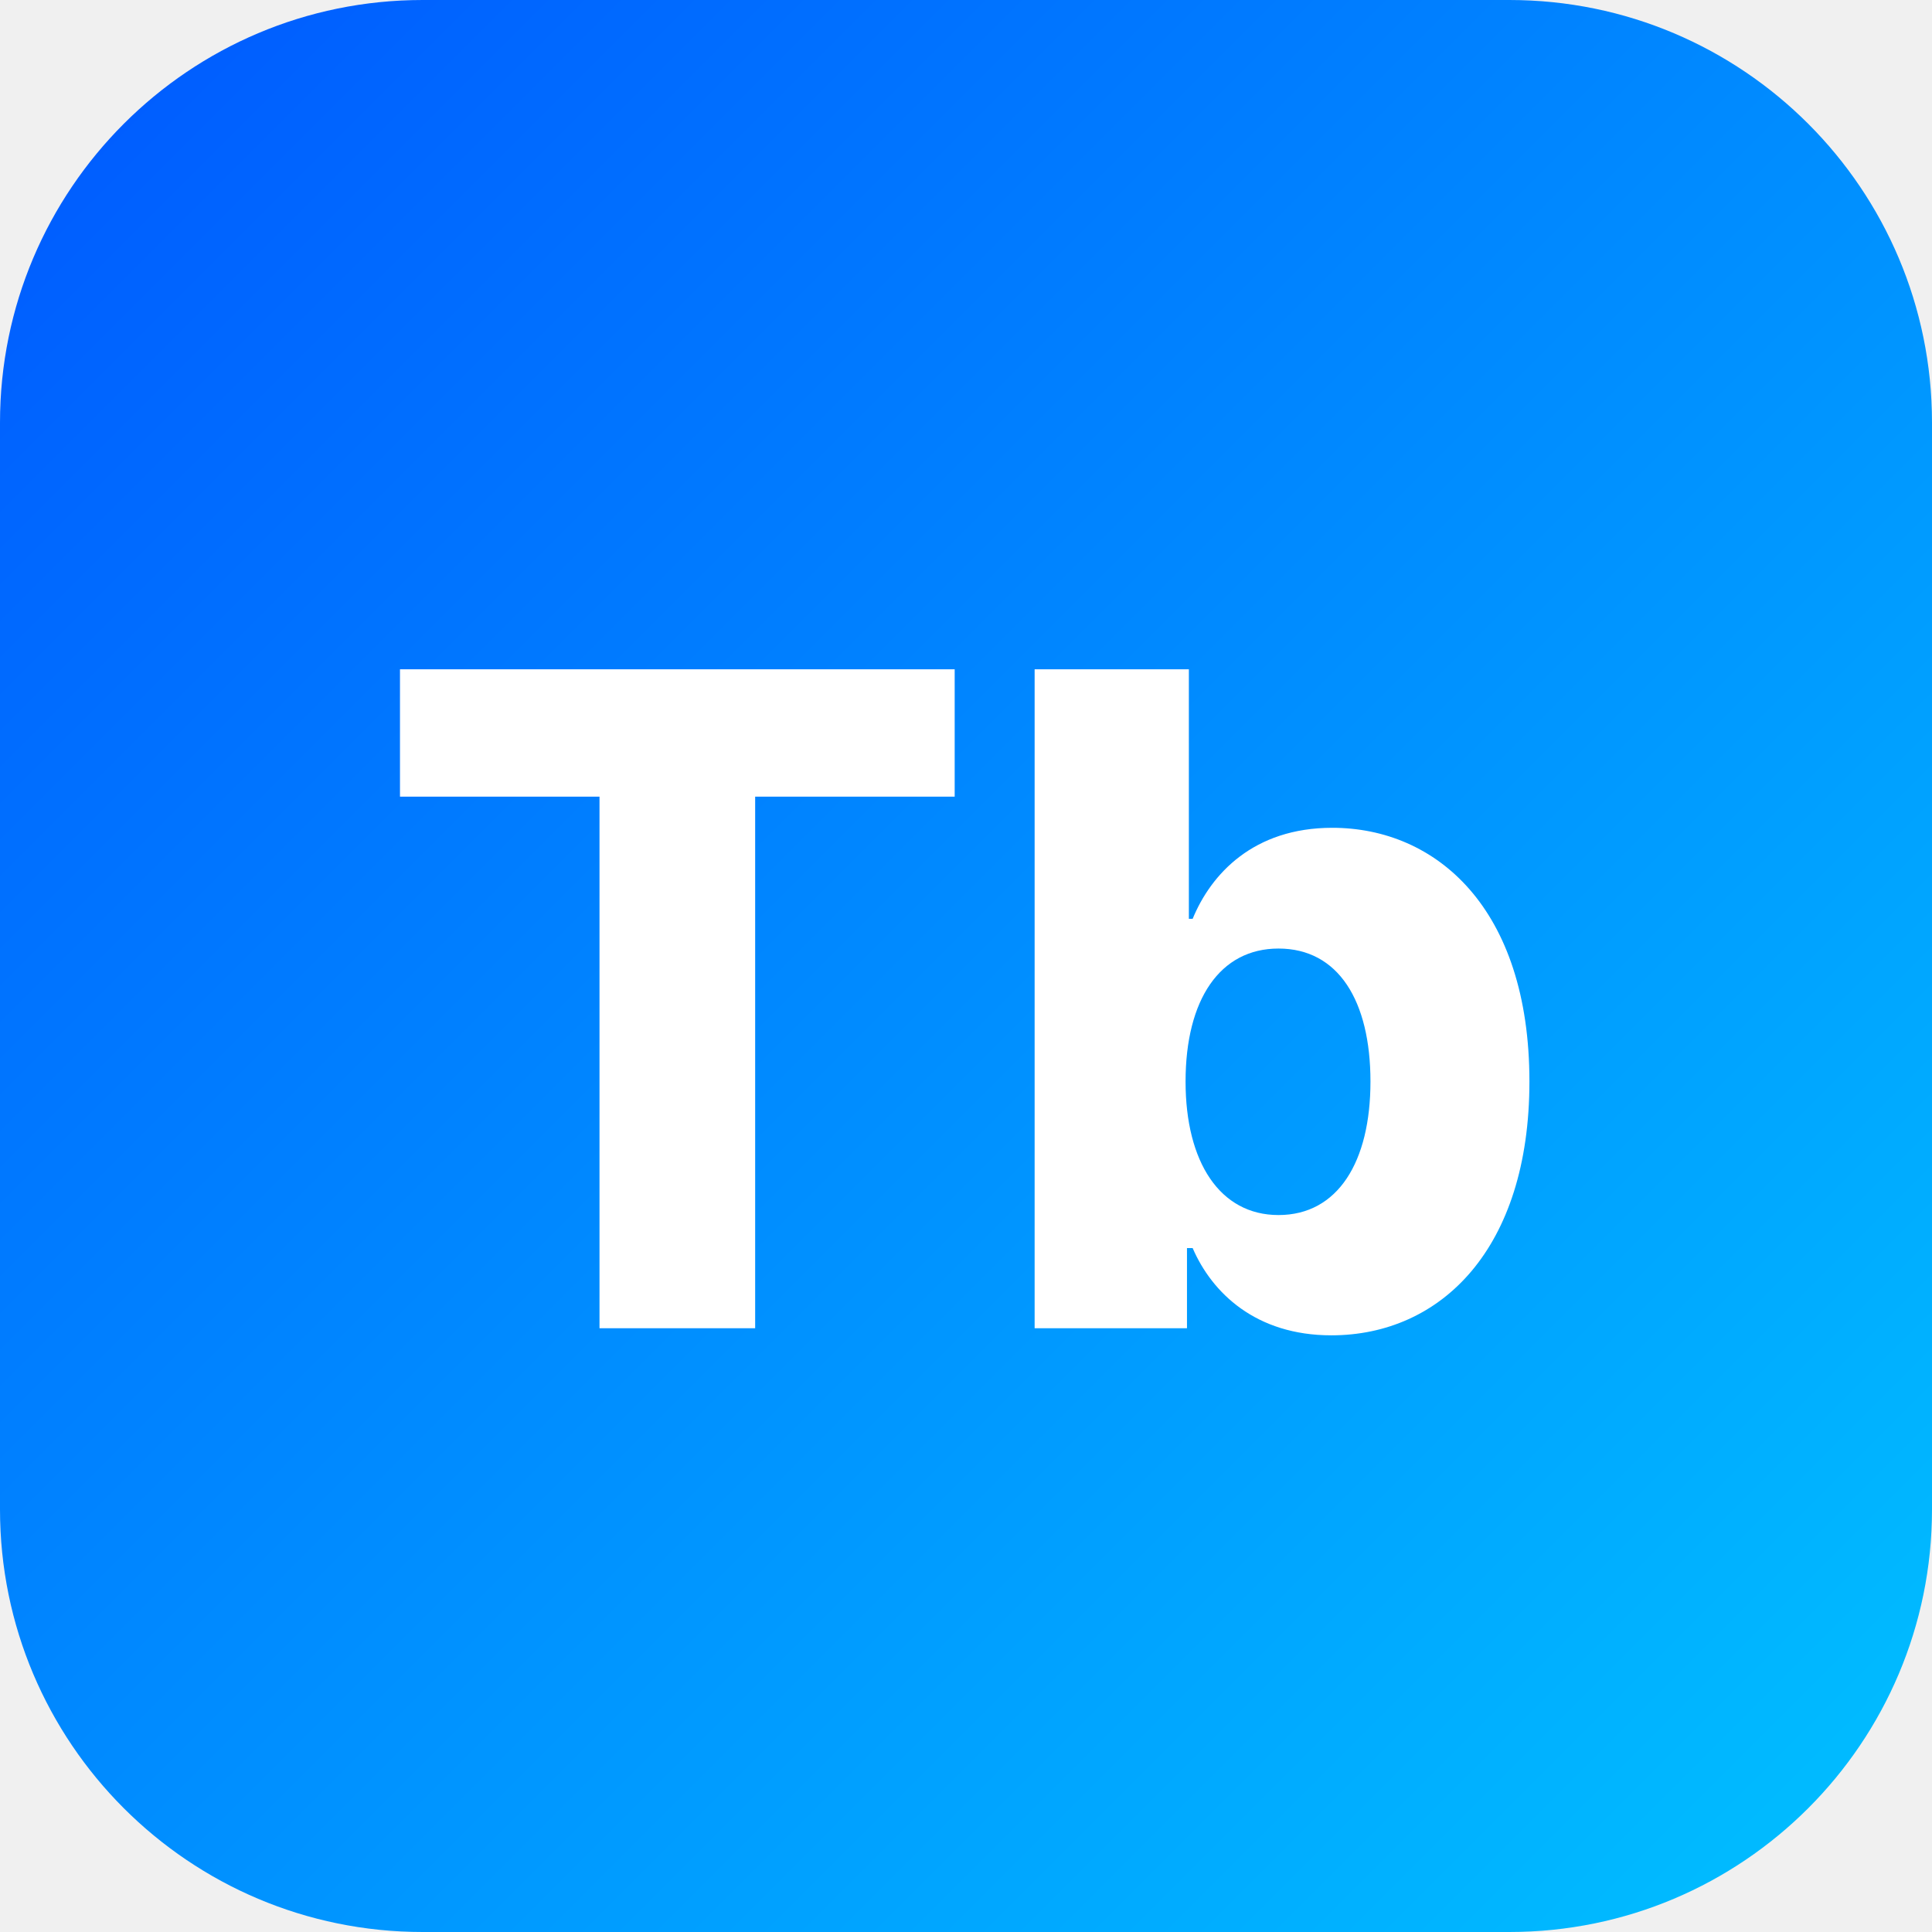
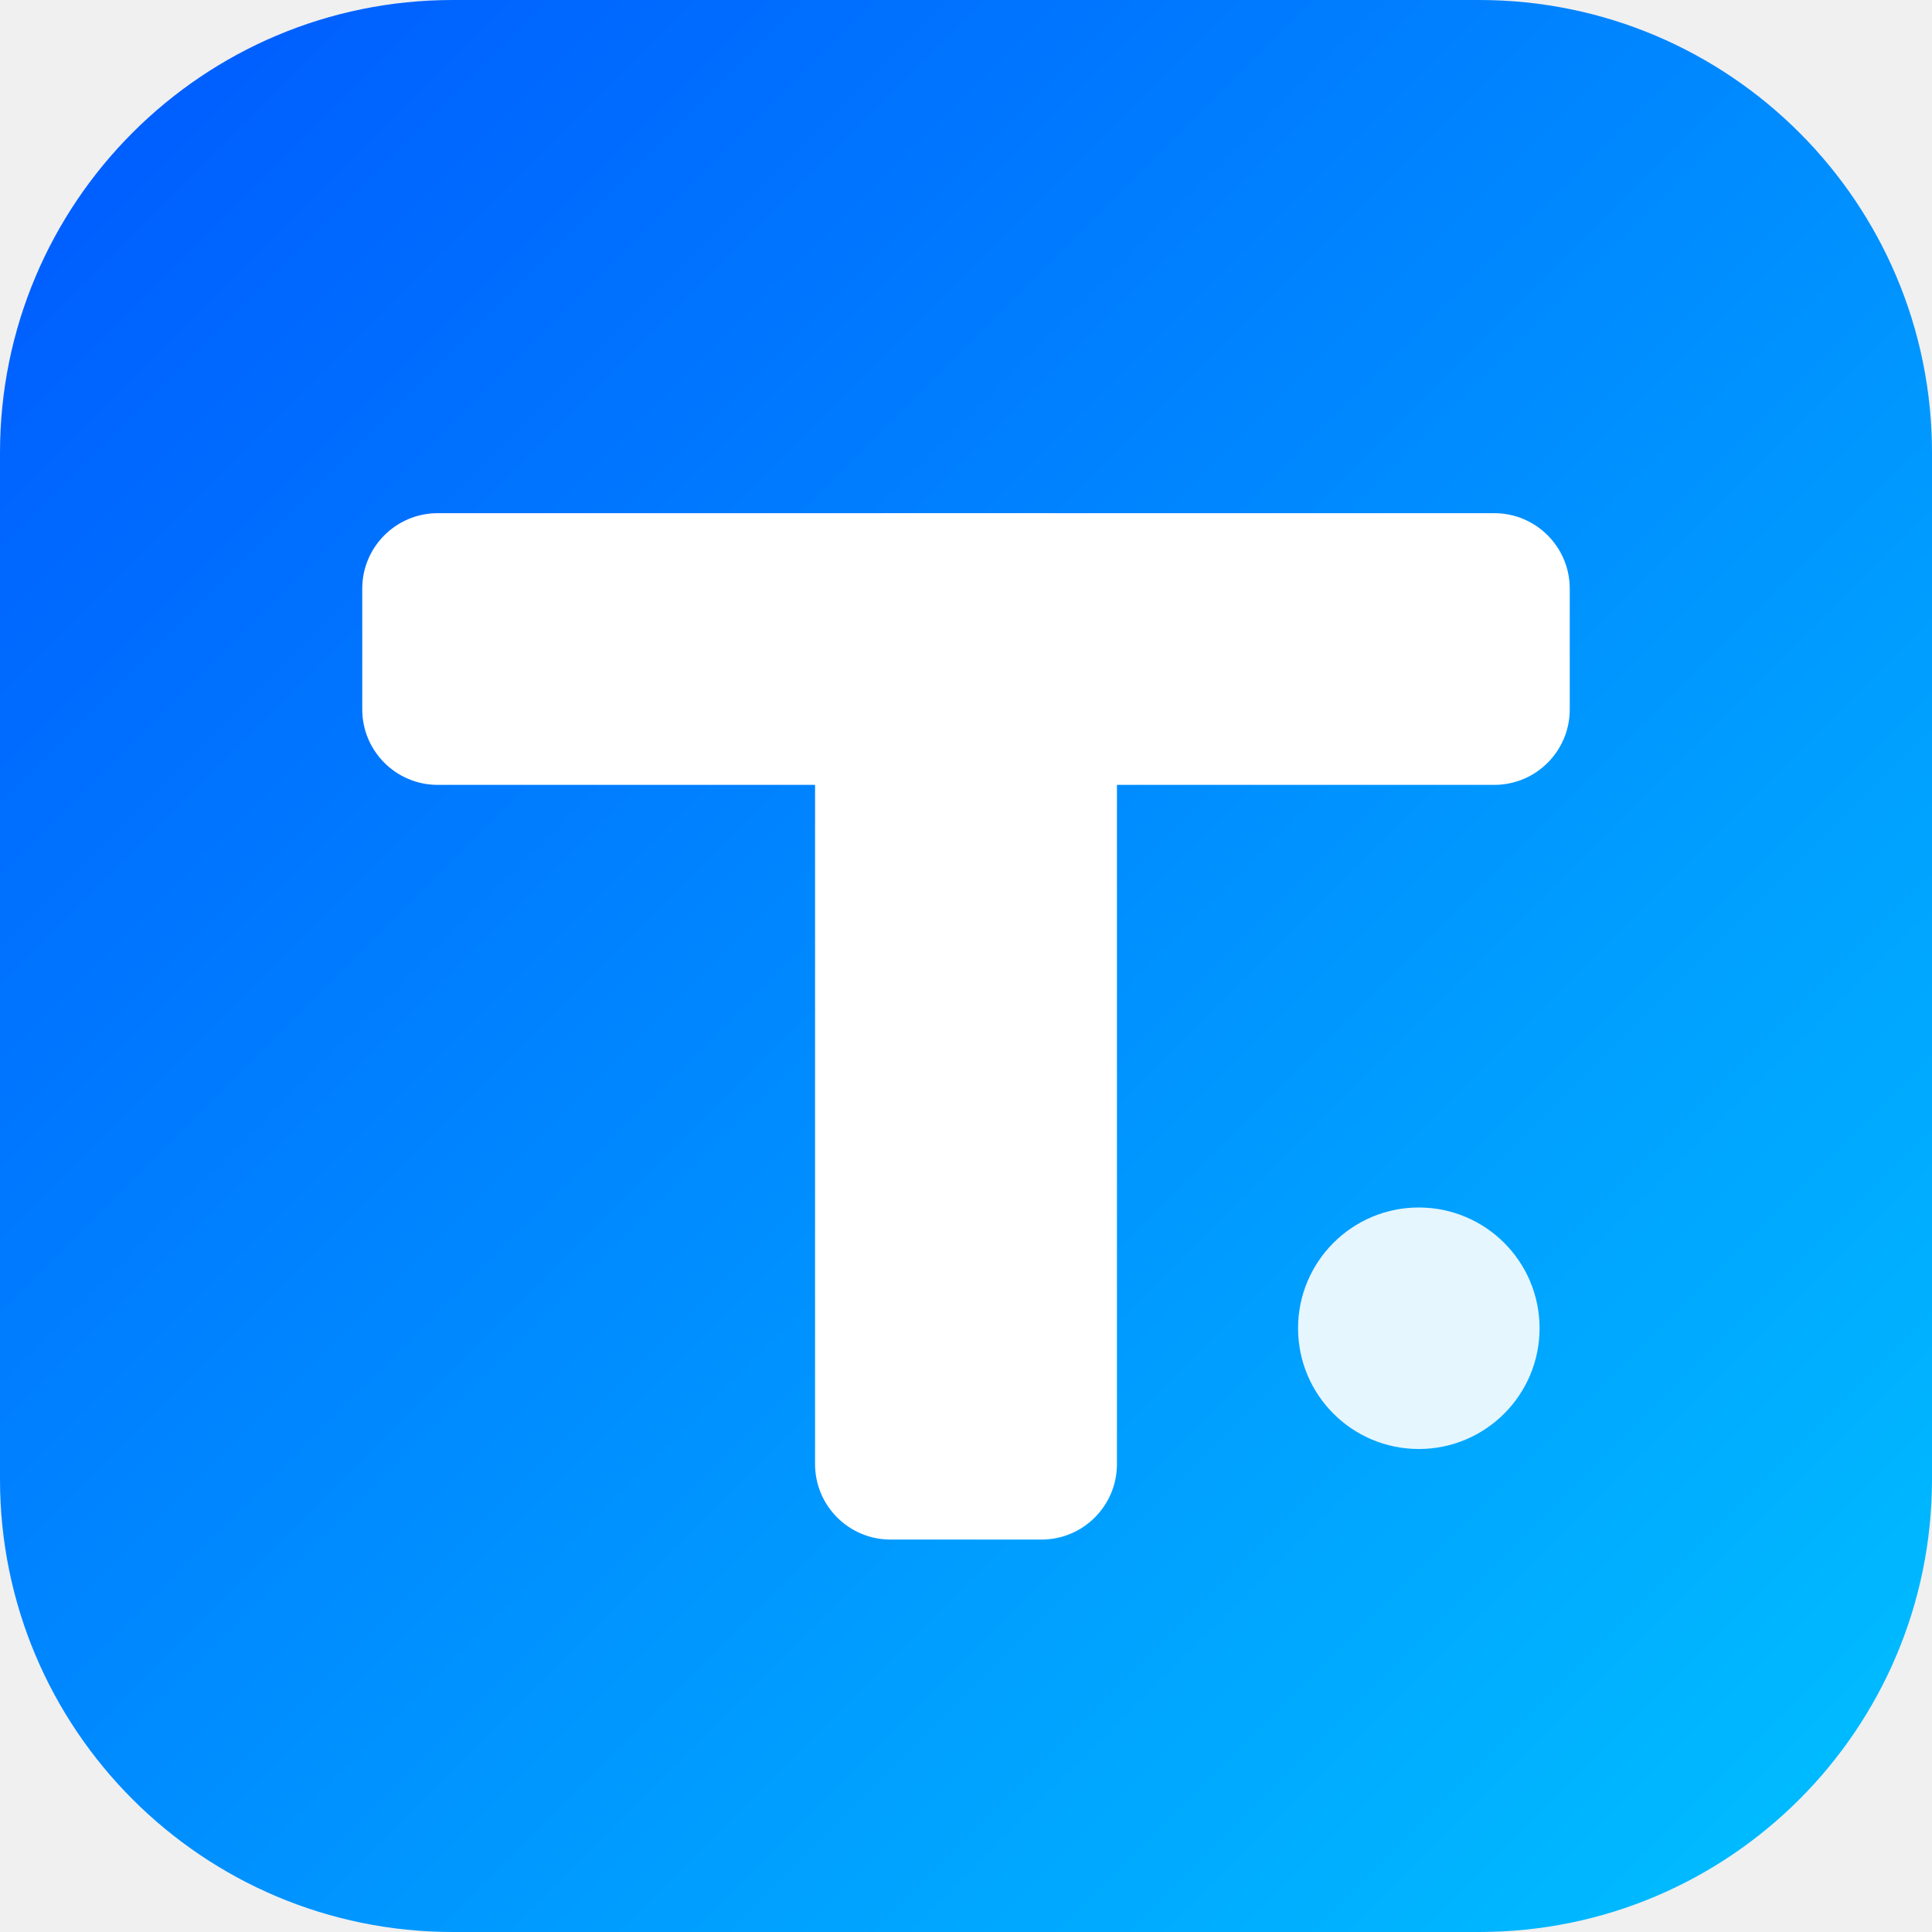
<svg xmlns="http://www.w3.org/2000/svg" viewBox="0 0 64 64">
  <defs>
    <linearGradient id="g" x1="0" y1="0" x2="1" y2="1">
      <stop offset="0" stop-color="#0057ff" />
      <stop offset="1" stop-color="#00c2ff" />
    </linearGradient>
  </defs>
-   <rect width="64" height="64" rx="14" fill="url(#g)" />
-   <text x="32" y="44" text-anchor="middle" font-family="Inter, Segoe UI, sans-serif" font-weight="800" font-size="30" fill="#ffffff">Tb</text>
+   <rect width="64" height="64" rx="15" fill="url(#g)" />
+   <rect x="12" y="17" width="40" height="9" rx="2.5" fill="#ffffff" />
+   <rect x="27" y="17" width="10" height="34" rx="2.5" fill="#ffffff" />
+   <circle cx="47" cy="44" r="4" fill="#ffffff" opacity="0.9" />
</svg>
